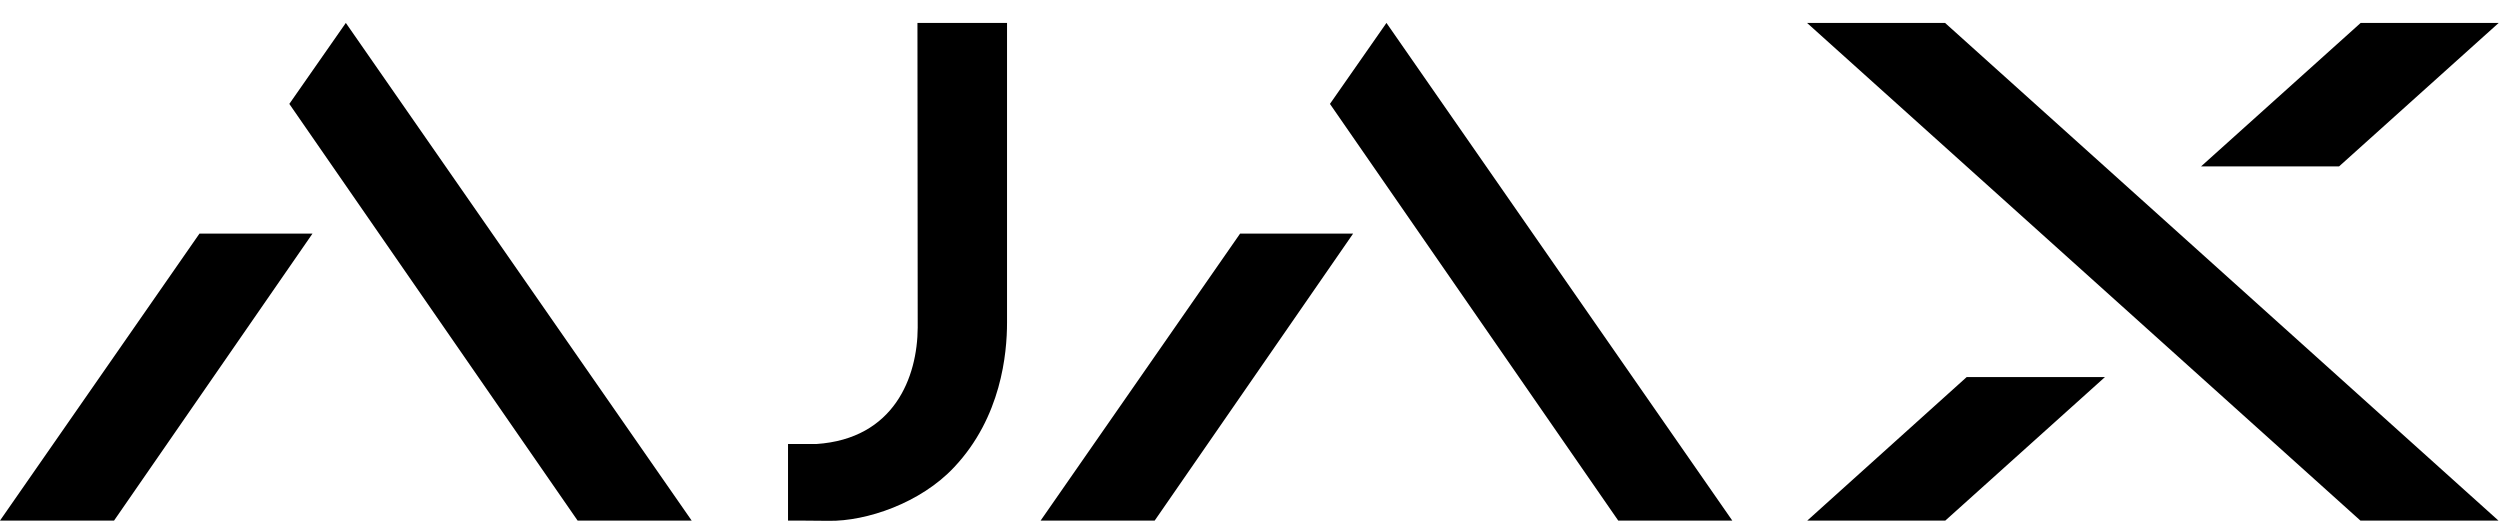
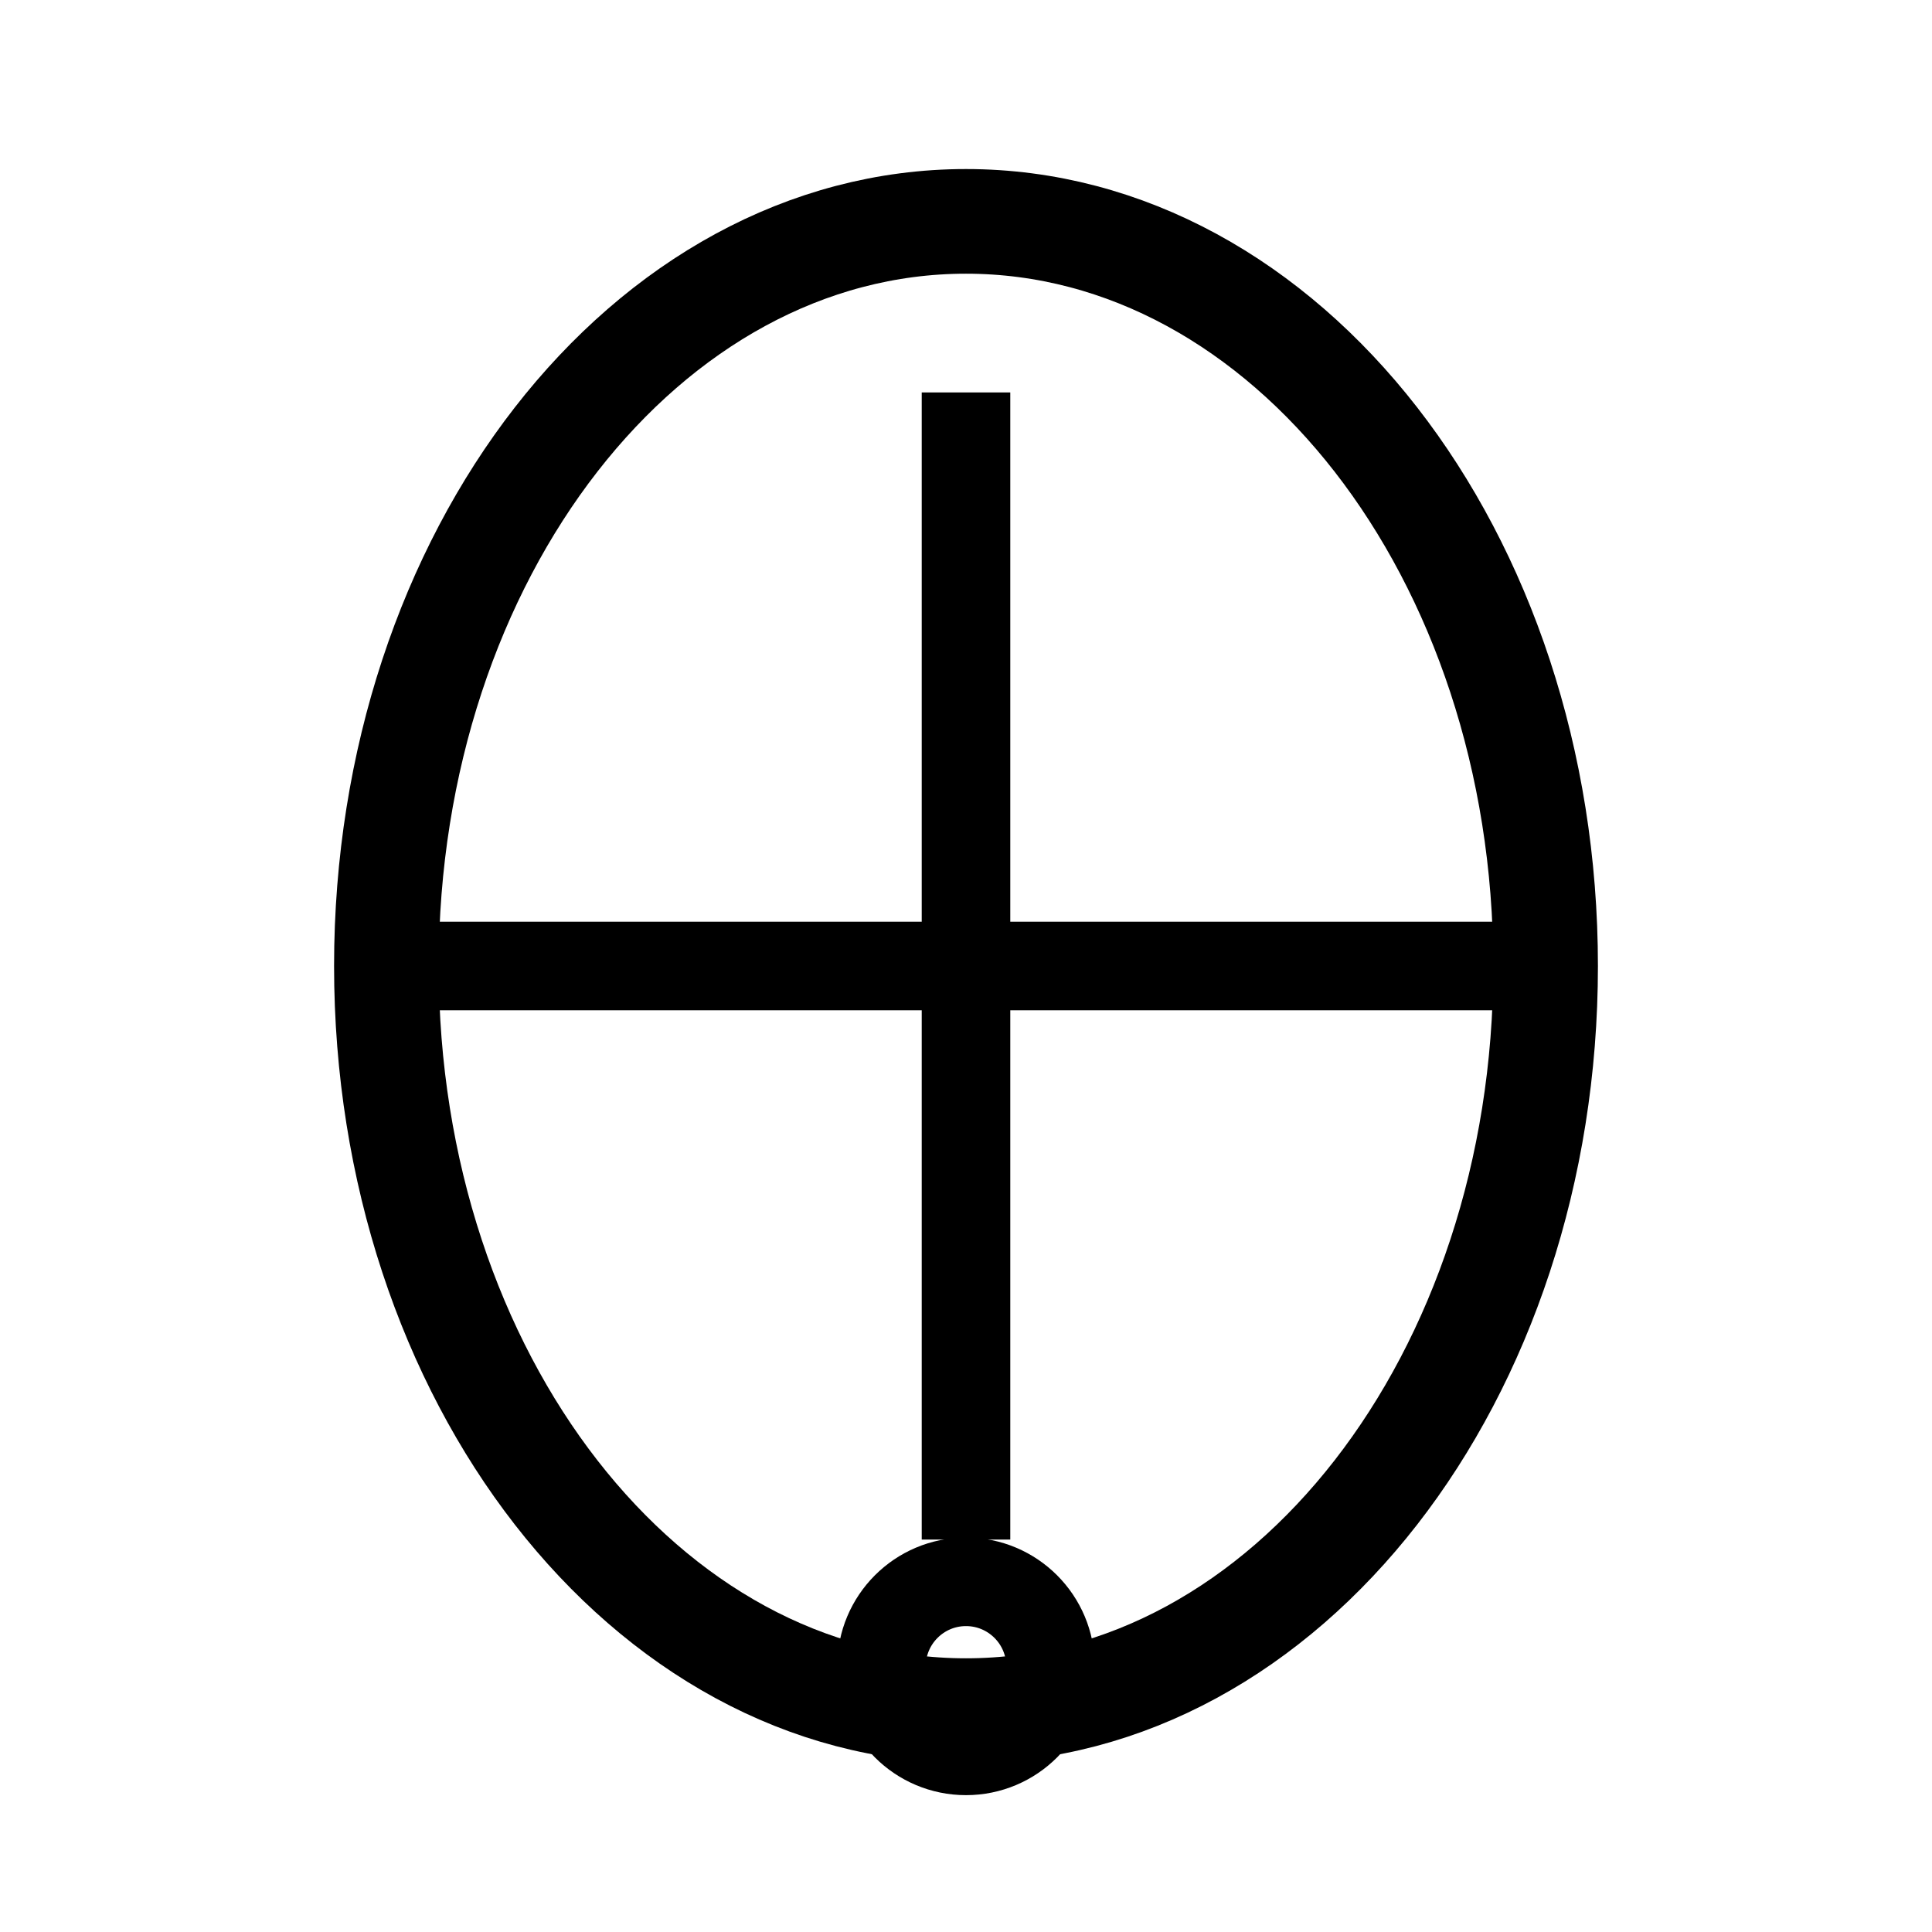
- <svg xmlns="http://www.w3.org/2000/svg" viewBox="0 0 96 20" aria-label="Ajax logo">
-   <path d="M74.69.88h-5.3l21.25 19.11h5.3L74.69.88M80.83 14.48l-6.13 5.51h-5.3l6.12-5.51h5.31M89.82 6.39L95.95.88h-5.3l-6.13 5.51h5.3M13.28.88l-2.17 3.11 11.07 16h4.38L13.28.88M7.66 8.97H12L4.38 19.99H0L7.66 8.97M53.24.88l-2.17 3.11 11.07 16h4.38L53.24.88M47.62 8.97h4.34l-7.62 11.02h-4.38l7.66-11.02M35.23.88l.01 11.7c-.01 1.9-.9 4.27-3.89 4.47h-1.09v2.94s.95 0 1.57.01c1.44.02 3.52-.68 4.81-2.06 1.81-1.92 2.03-4.37 2.03-5.55V.88h-3.44" />
+ <svg xmlns="http://www.w3.org/2000/svg" viewBox="0 0 960 960">
+   <ellipse cx="480" cy="480" rx="288" ry="370" fill="none" stroke="#000" stroke-width="52" />
+   <line x1="480" y1="195" x2="480" y2="765" stroke="#000" stroke-width="44" />
+   <line x1="210" y1="480" x2="750" y2="480" stroke="#000" stroke-width="44" />
+   <circle cx="480" cy="828" r="42" fill="none" stroke="#000" stroke-width="44" />
</svg>
